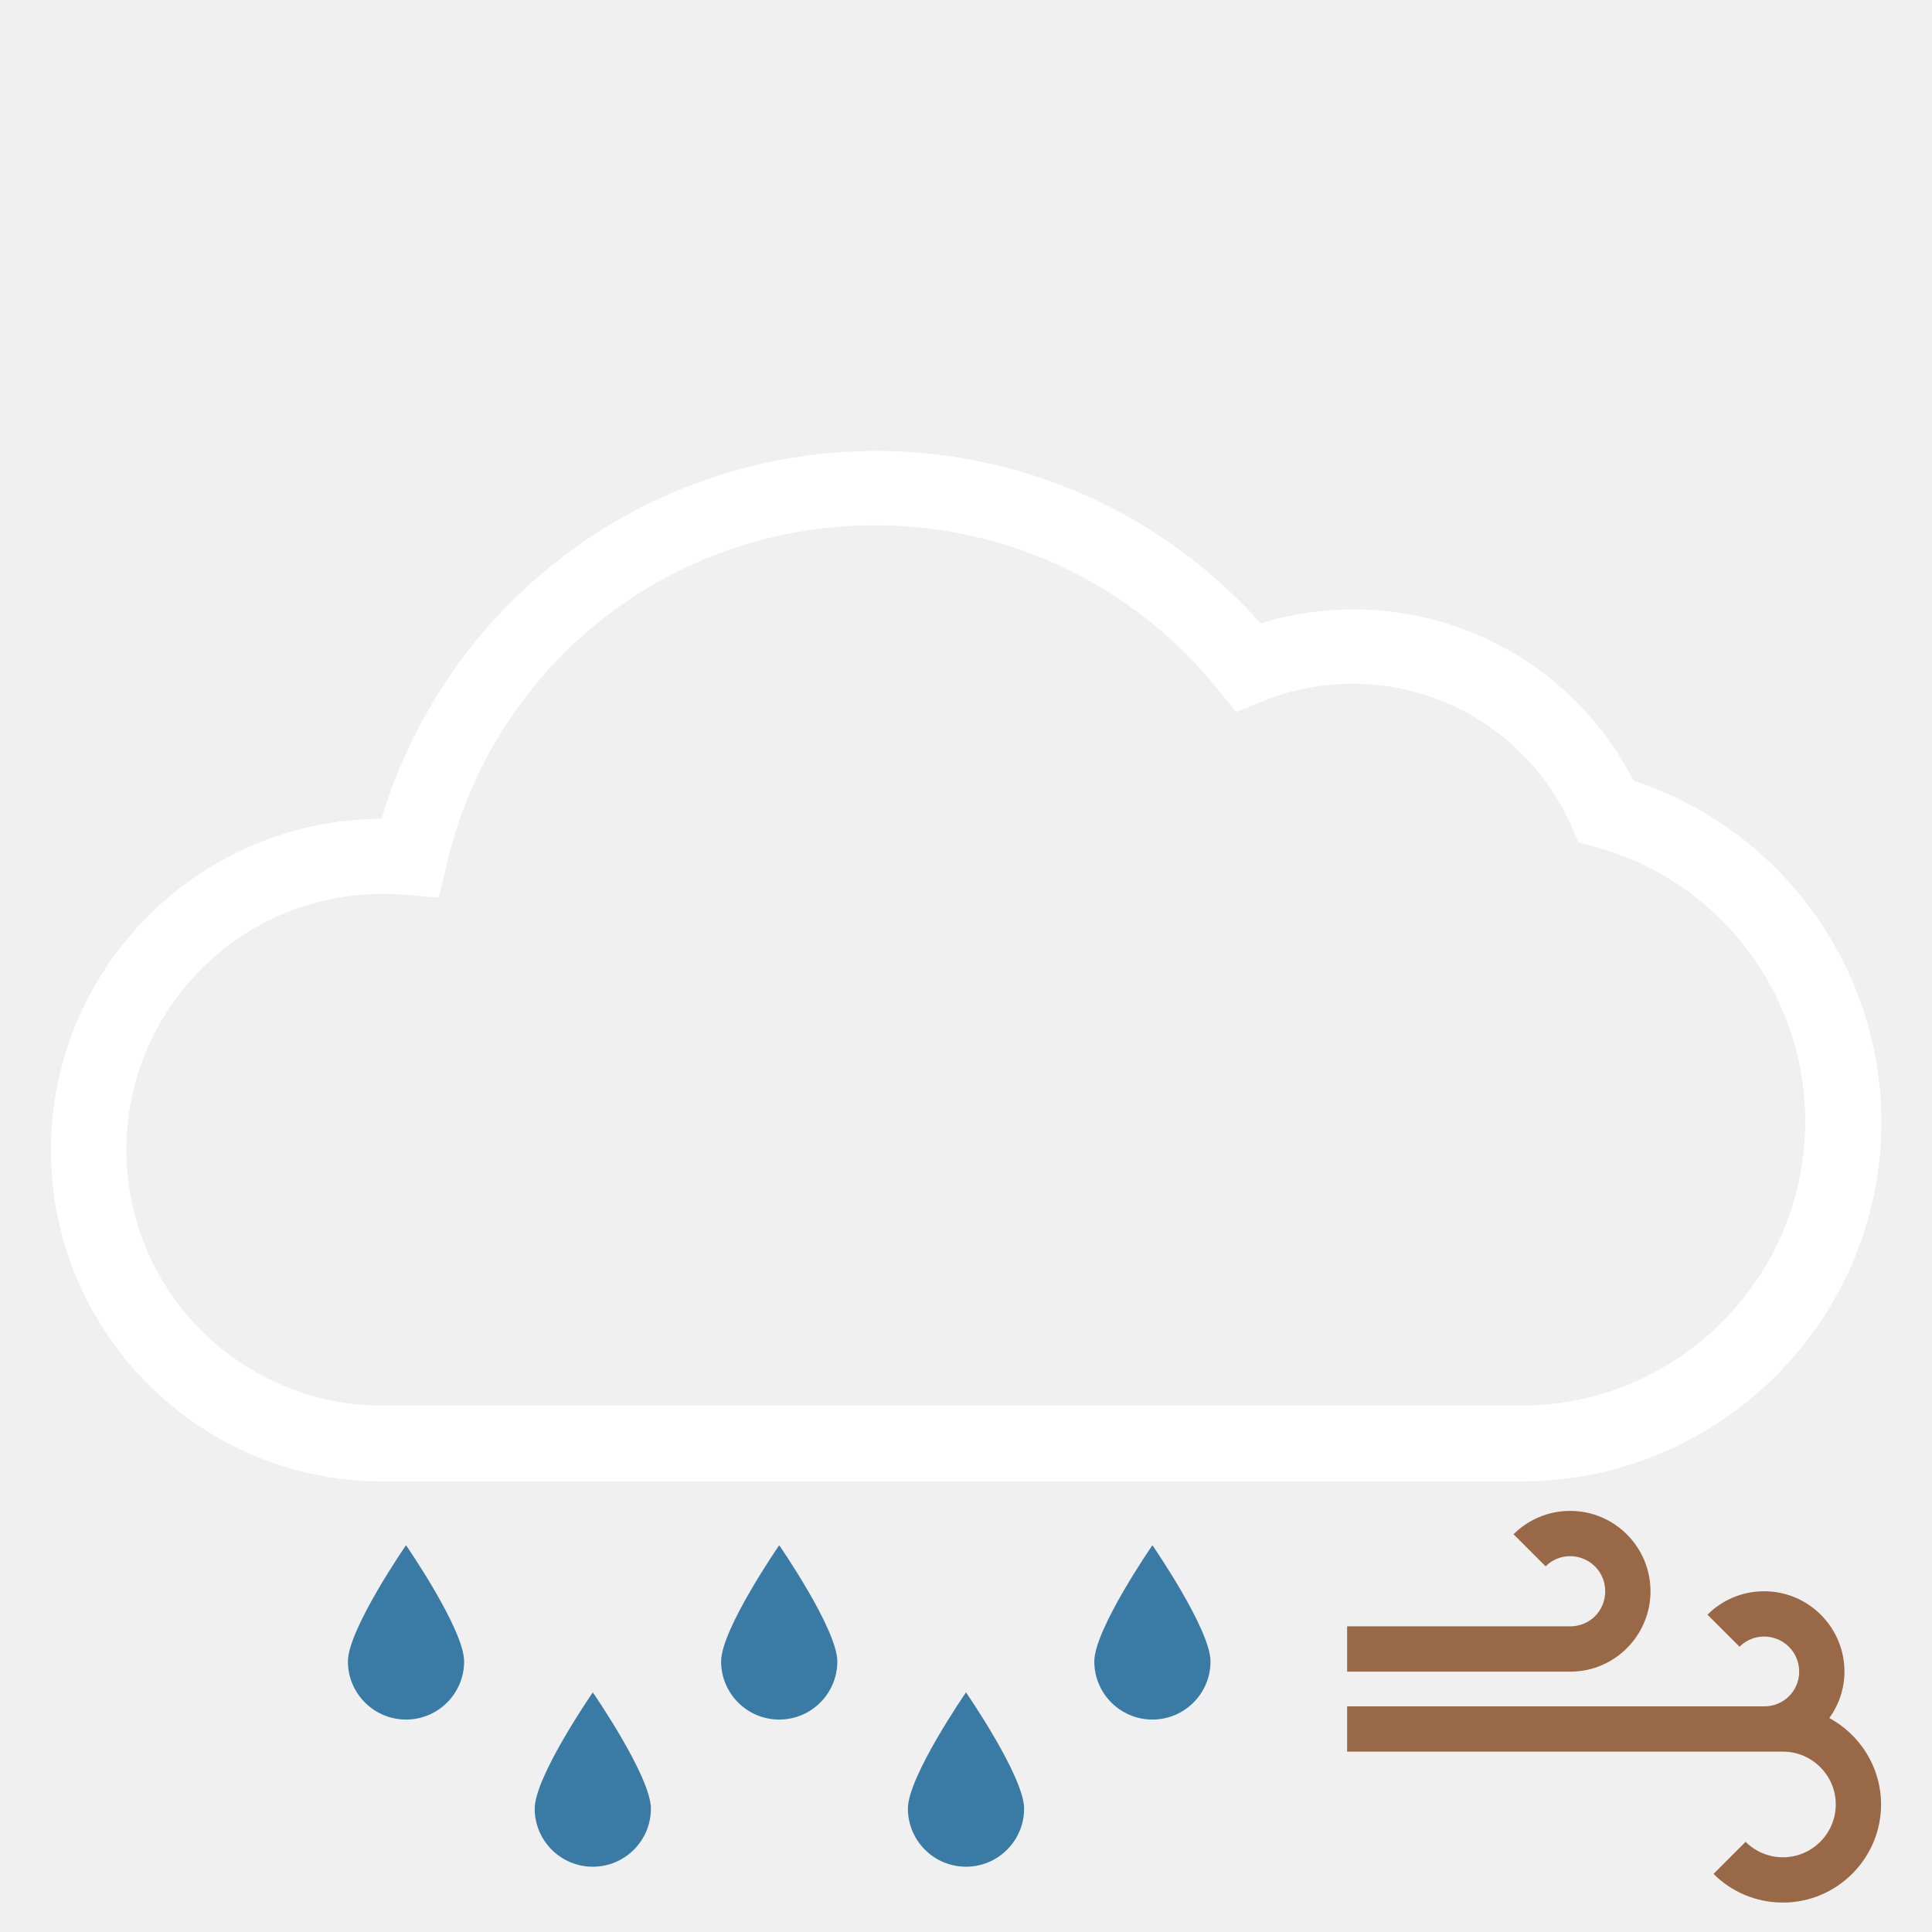
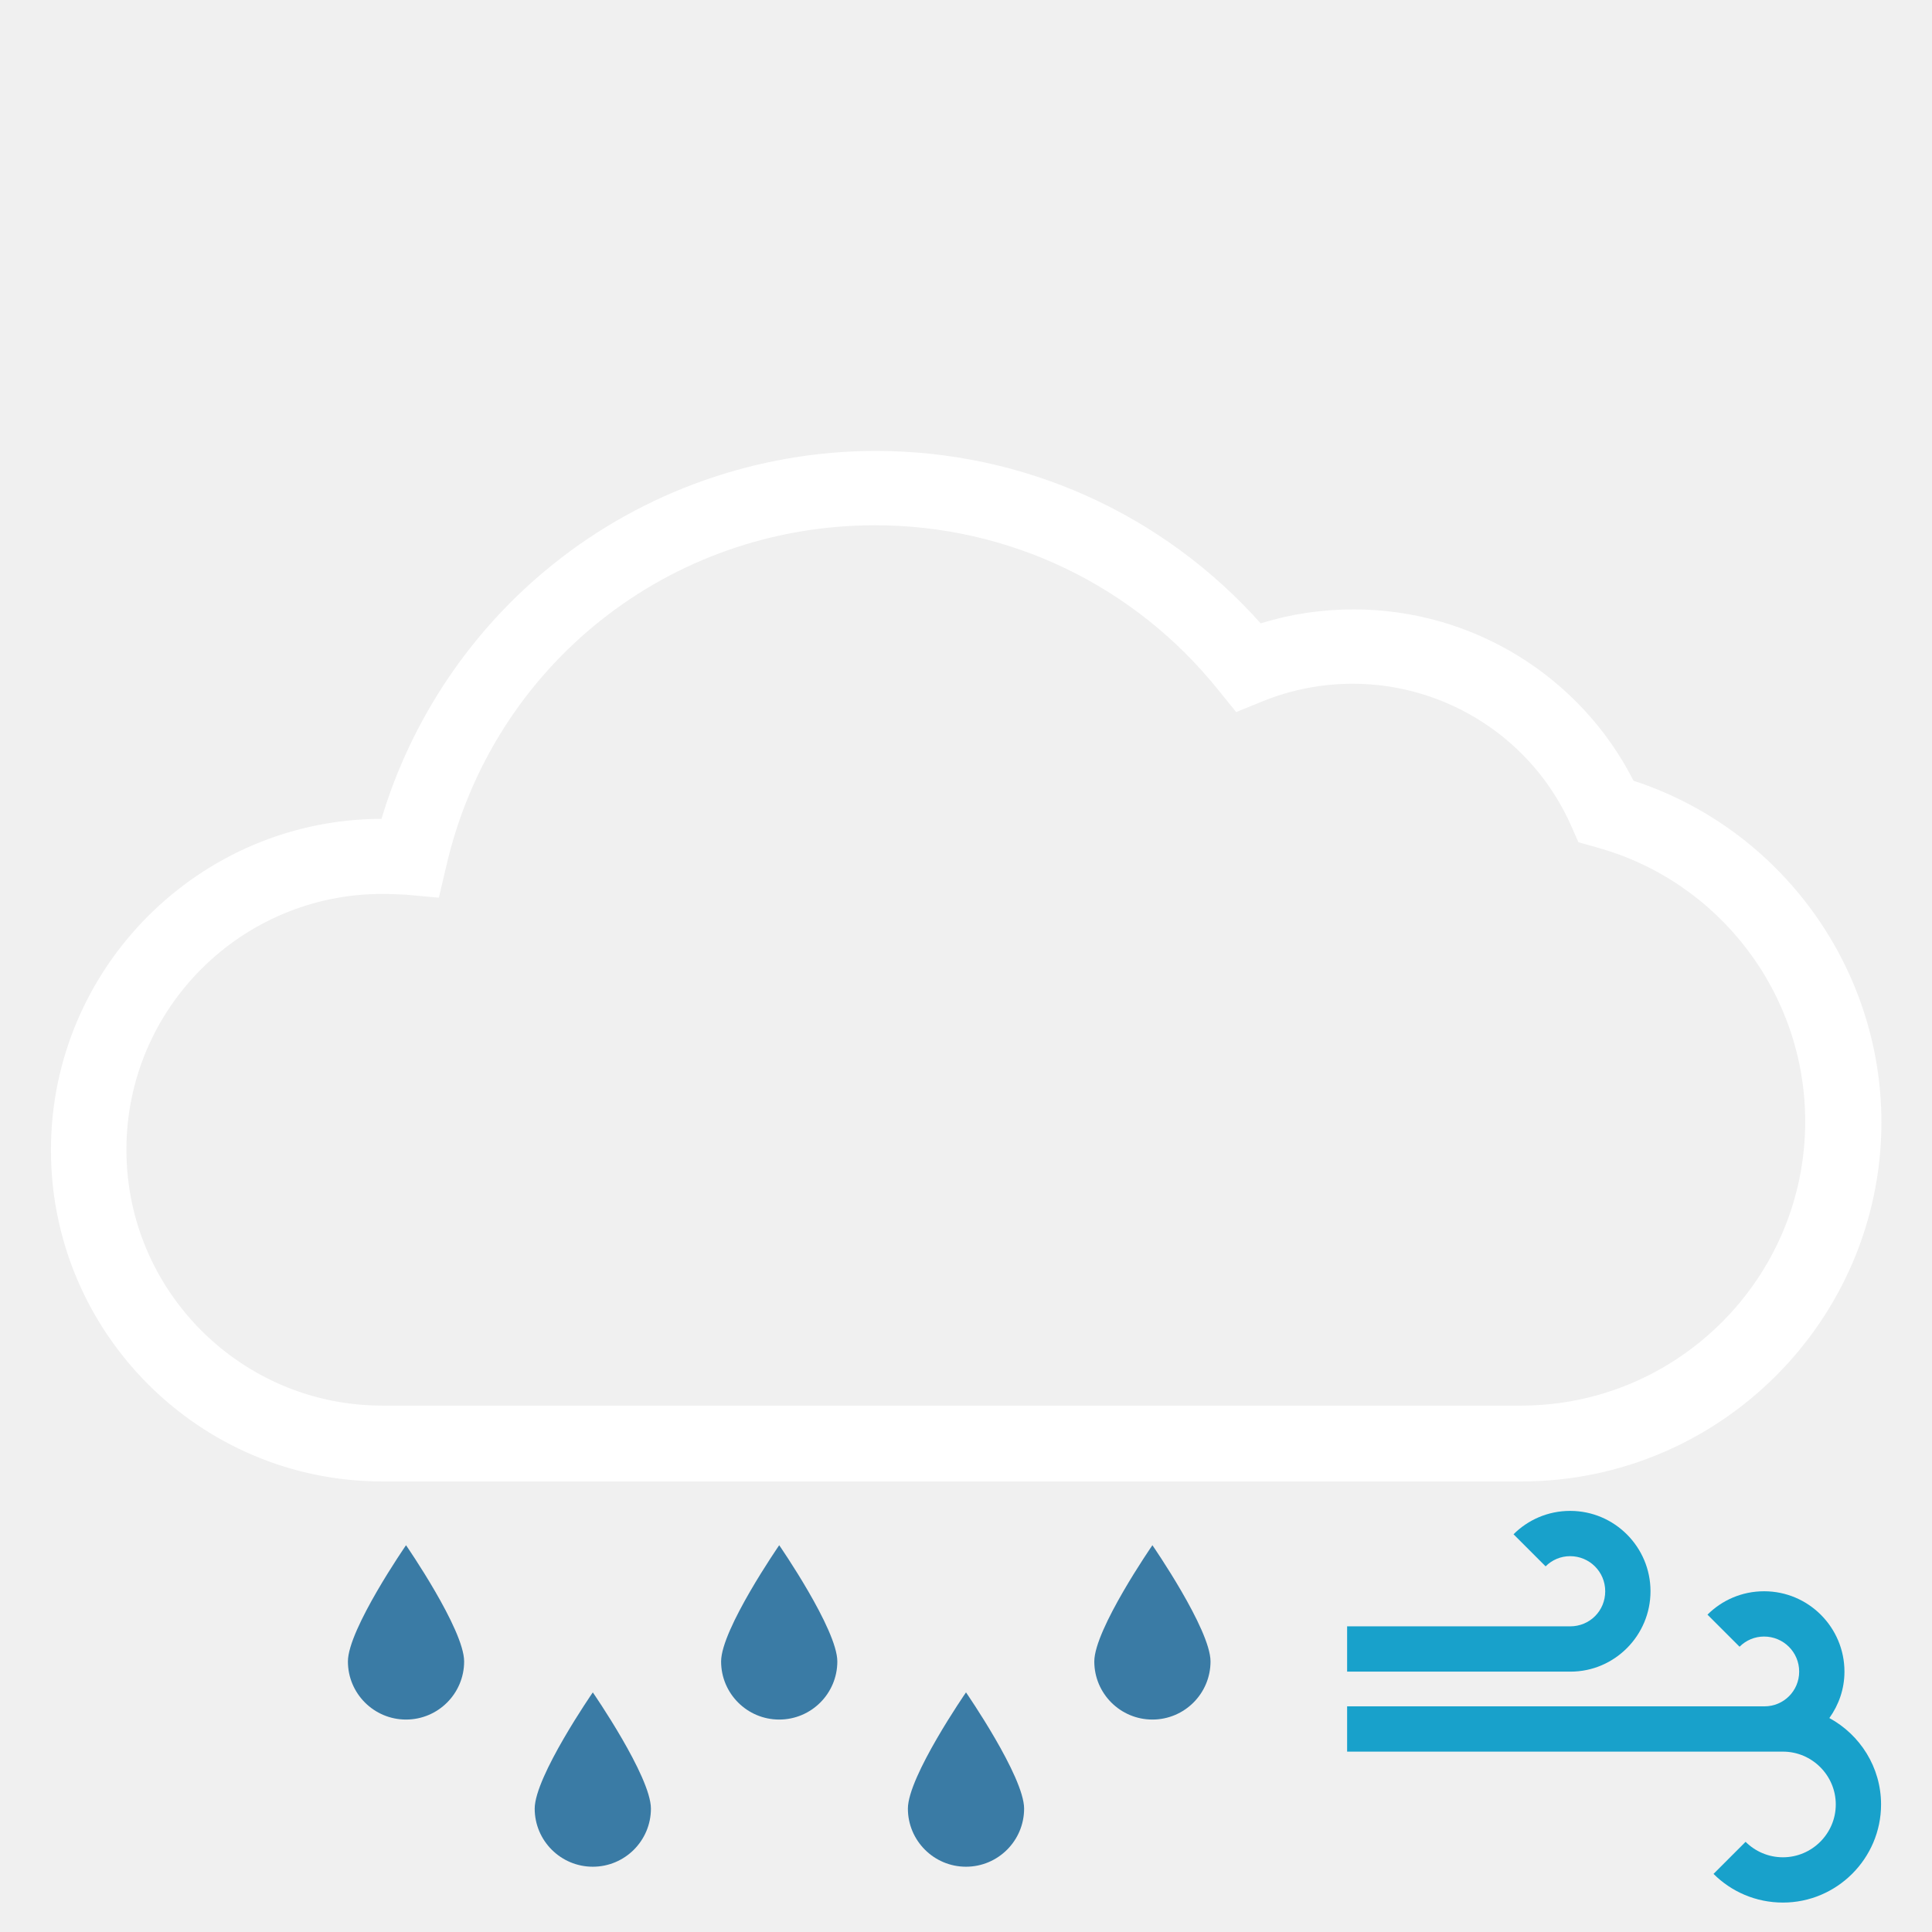
<svg xmlns="http://www.w3.org/2000/svg" version="1.1" id="icon" x="0px" y="0px" viewBox="0 0 512 512" style="enable-background:new 0 0 512 512;" xml:space="preserve">
  <style type="text/css">
	.st0{fill:#FFFFFF;}
- 	.st1{fill:#996847;}
+ 	.st1{fill:#18A1CB;}
	.st2{fill:#3A7BA5;}
</style>
  <g>
    <path class="st0" d="M403.2,392.6H101.3c-48.4,0-87.8-39.4-87.8-87.8c0-48.3,39.3-87.7,87.6-87.8c7.9-26.4,23.8-50.1,45.4-67.4   c24.1-19.4,54.5-30.1,85.6-30.1c39.2,0,76,16.6,102,45.7c8-2.5,16.2-3.7,24.7-3.7c31.4,0,60,17.7,74.1,45.4   c38.9,12.7,65.7,49.3,65.7,90.6C498.5,349.9,455.7,392.6,403.2,392.6z M101.3,236.9c-37.4,0-67.8,30.4-67.8,67.8   s30.4,67.8,67.8,67.8h301.8c41.5,0,75.3-33.8,75.3-75.3c0-33.9-22.8-63.8-55.5-72.7l-4.6-1.3l-1.9-4.3   c-10.1-22.9-32.9-37.7-57.9-37.7c-8.3,0-16.4,1.6-24,4.7l-6.9,2.8l-4.7-5.8c-22.3-27.8-55.5-43.7-91-43.7   c-54.6,0-101.3,37.1-113.6,90.2l-2,8.5l-8.7-0.8C105.5,237,103.4,236.9,101.3,236.9z" />
    <g>
      <path class="st1" d="M484.8,455.3c2.5-3.5,4-7.7,4-12.3c0-11.7-9.5-21.3-21.3-21.3c-5.9,0-11.2,2.4-15,6.2l8.5,8.5    c1.7-1.7,4-2.7,6.5-2.7c5.1,0,9.3,4.1,9.3,9.3c0,5.1-4.1,9.2-9.2,9.2H357v12h110.5v0c0,0,0,0,0,0h5v0c7.7,0,14,6.3,14,14    c0,7.7-6.3,14-14,14c-3.9,0-7.4-1.6-9.9-4.1l-8.5,8.5c4.7,4.7,11.2,7.6,18.4,7.6c14.3,0,26-11.7,26-26    C498.5,468.3,492.9,459.7,484.8,455.3z" />
      <path class="st1" d="M437.4,421.7c0-11.7-9.5-21.3-21.3-21.3c-5.9,0-11.2,2.4-15,6.2l8.5,8.5c1.7-1.7,4-2.7,6.5-2.7    c5.1,0,9.3,4.1,9.3,9.3s-4.1,9.3-9.3,9.3H357v12h59.2C427.9,443,437.4,433.4,437.4,421.7z" />
    </g>
    <g>
      <path class="st2" d="M92.2,440.3c0,8.5,6.9,15.4,15.4,15.4s15.4-6.9,15.4-15.4c0-8.5-15.4-30.8-15.4-30.8S92.2,431.8,92.2,440.3z" />
      <path class="st2" d="M191.1,440.3c0,8.5,6.9,15.4,15.4,15.4c8.5,0,15.4-6.9,15.4-15.4c0-8.5-15.4-30.8-15.4-30.8    S191.1,431.8,191.1,440.3z" />
      <path class="st2" d="M290,440.3c0,8.5,6.9,15.4,15.4,15.4s15.4-6.9,15.4-15.4c0-8.5-15.4-30.8-15.4-30.8S290,431.8,290,440.3z" />
      <path class="st2" d="M141.7,479.3c0,8.5,6.9,15.4,15.4,15.4c8.5,0,15.4-6.9,15.4-15.4c0-8.5-15.4-30.8-15.4-30.8    S141.7,470.8,141.7,479.3z" />
      <path class="st2" d="M240.6,479.3c0,8.5,6.9,15.4,15.4,15.4s15.4-6.9,15.4-15.4c0-8.5-15.4-30.8-15.4-30.8    S240.6,470.8,240.6,479.3z" />
    </g>
  </g>
</svg>
